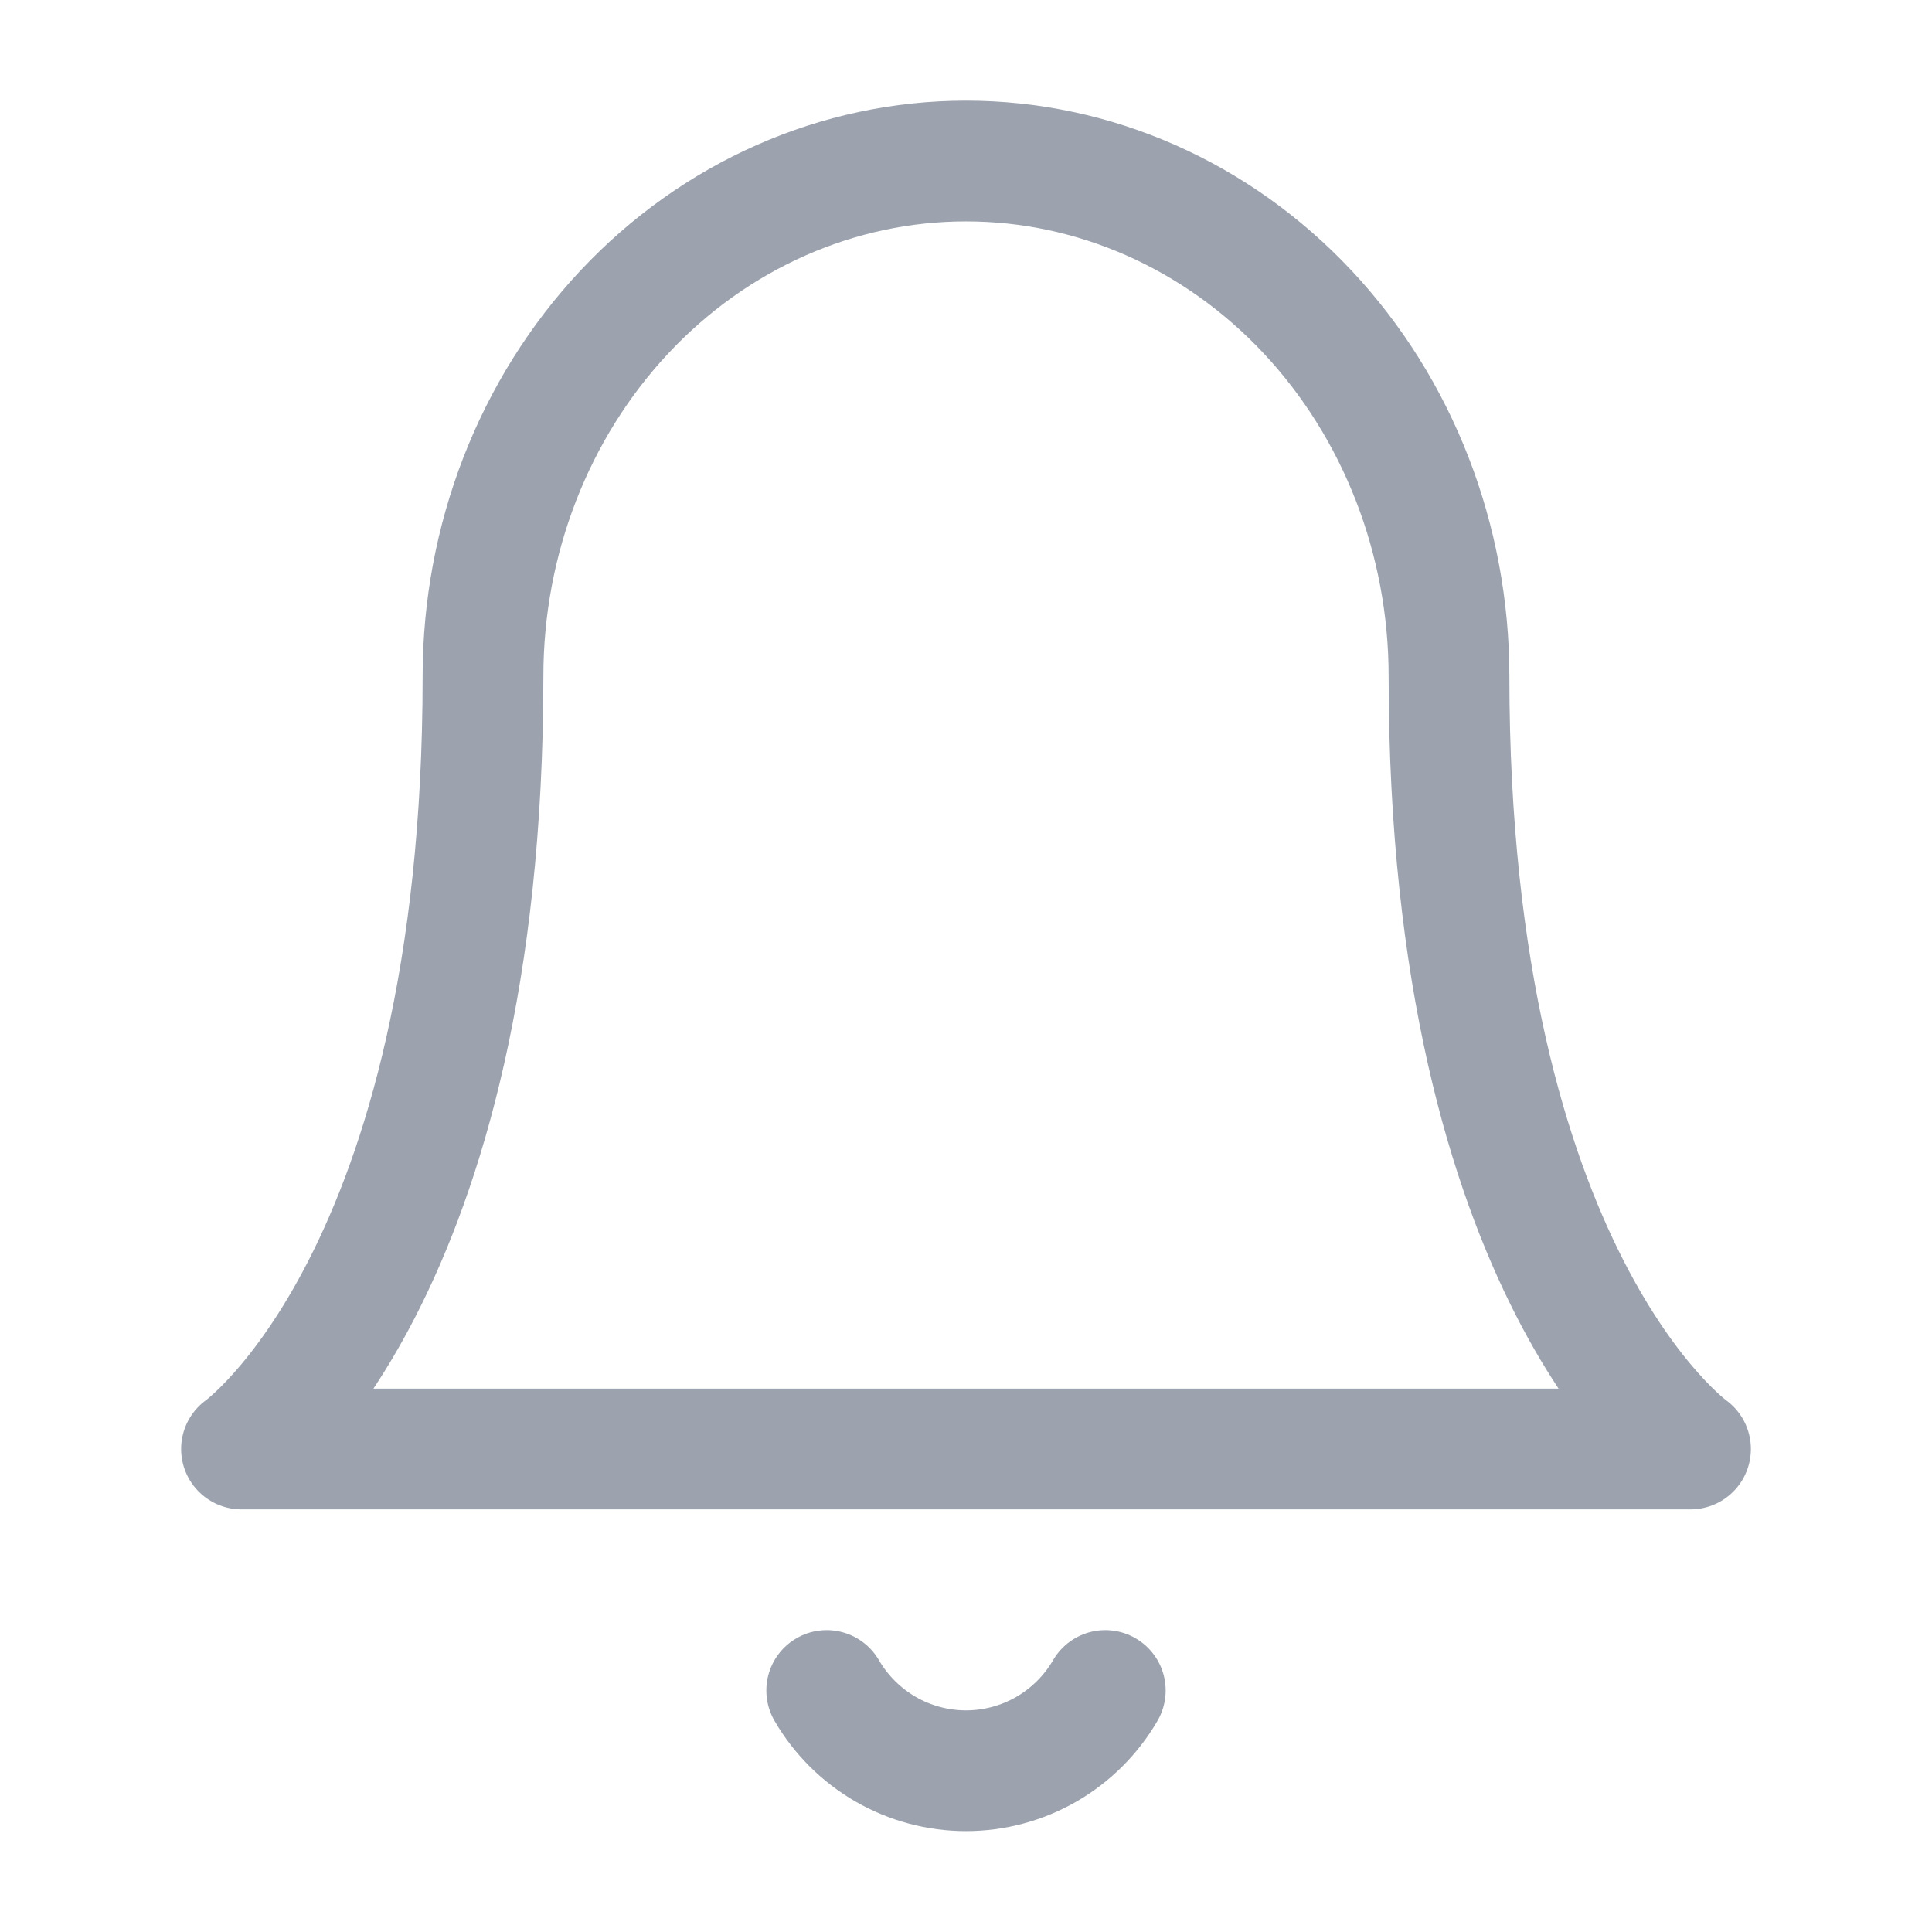
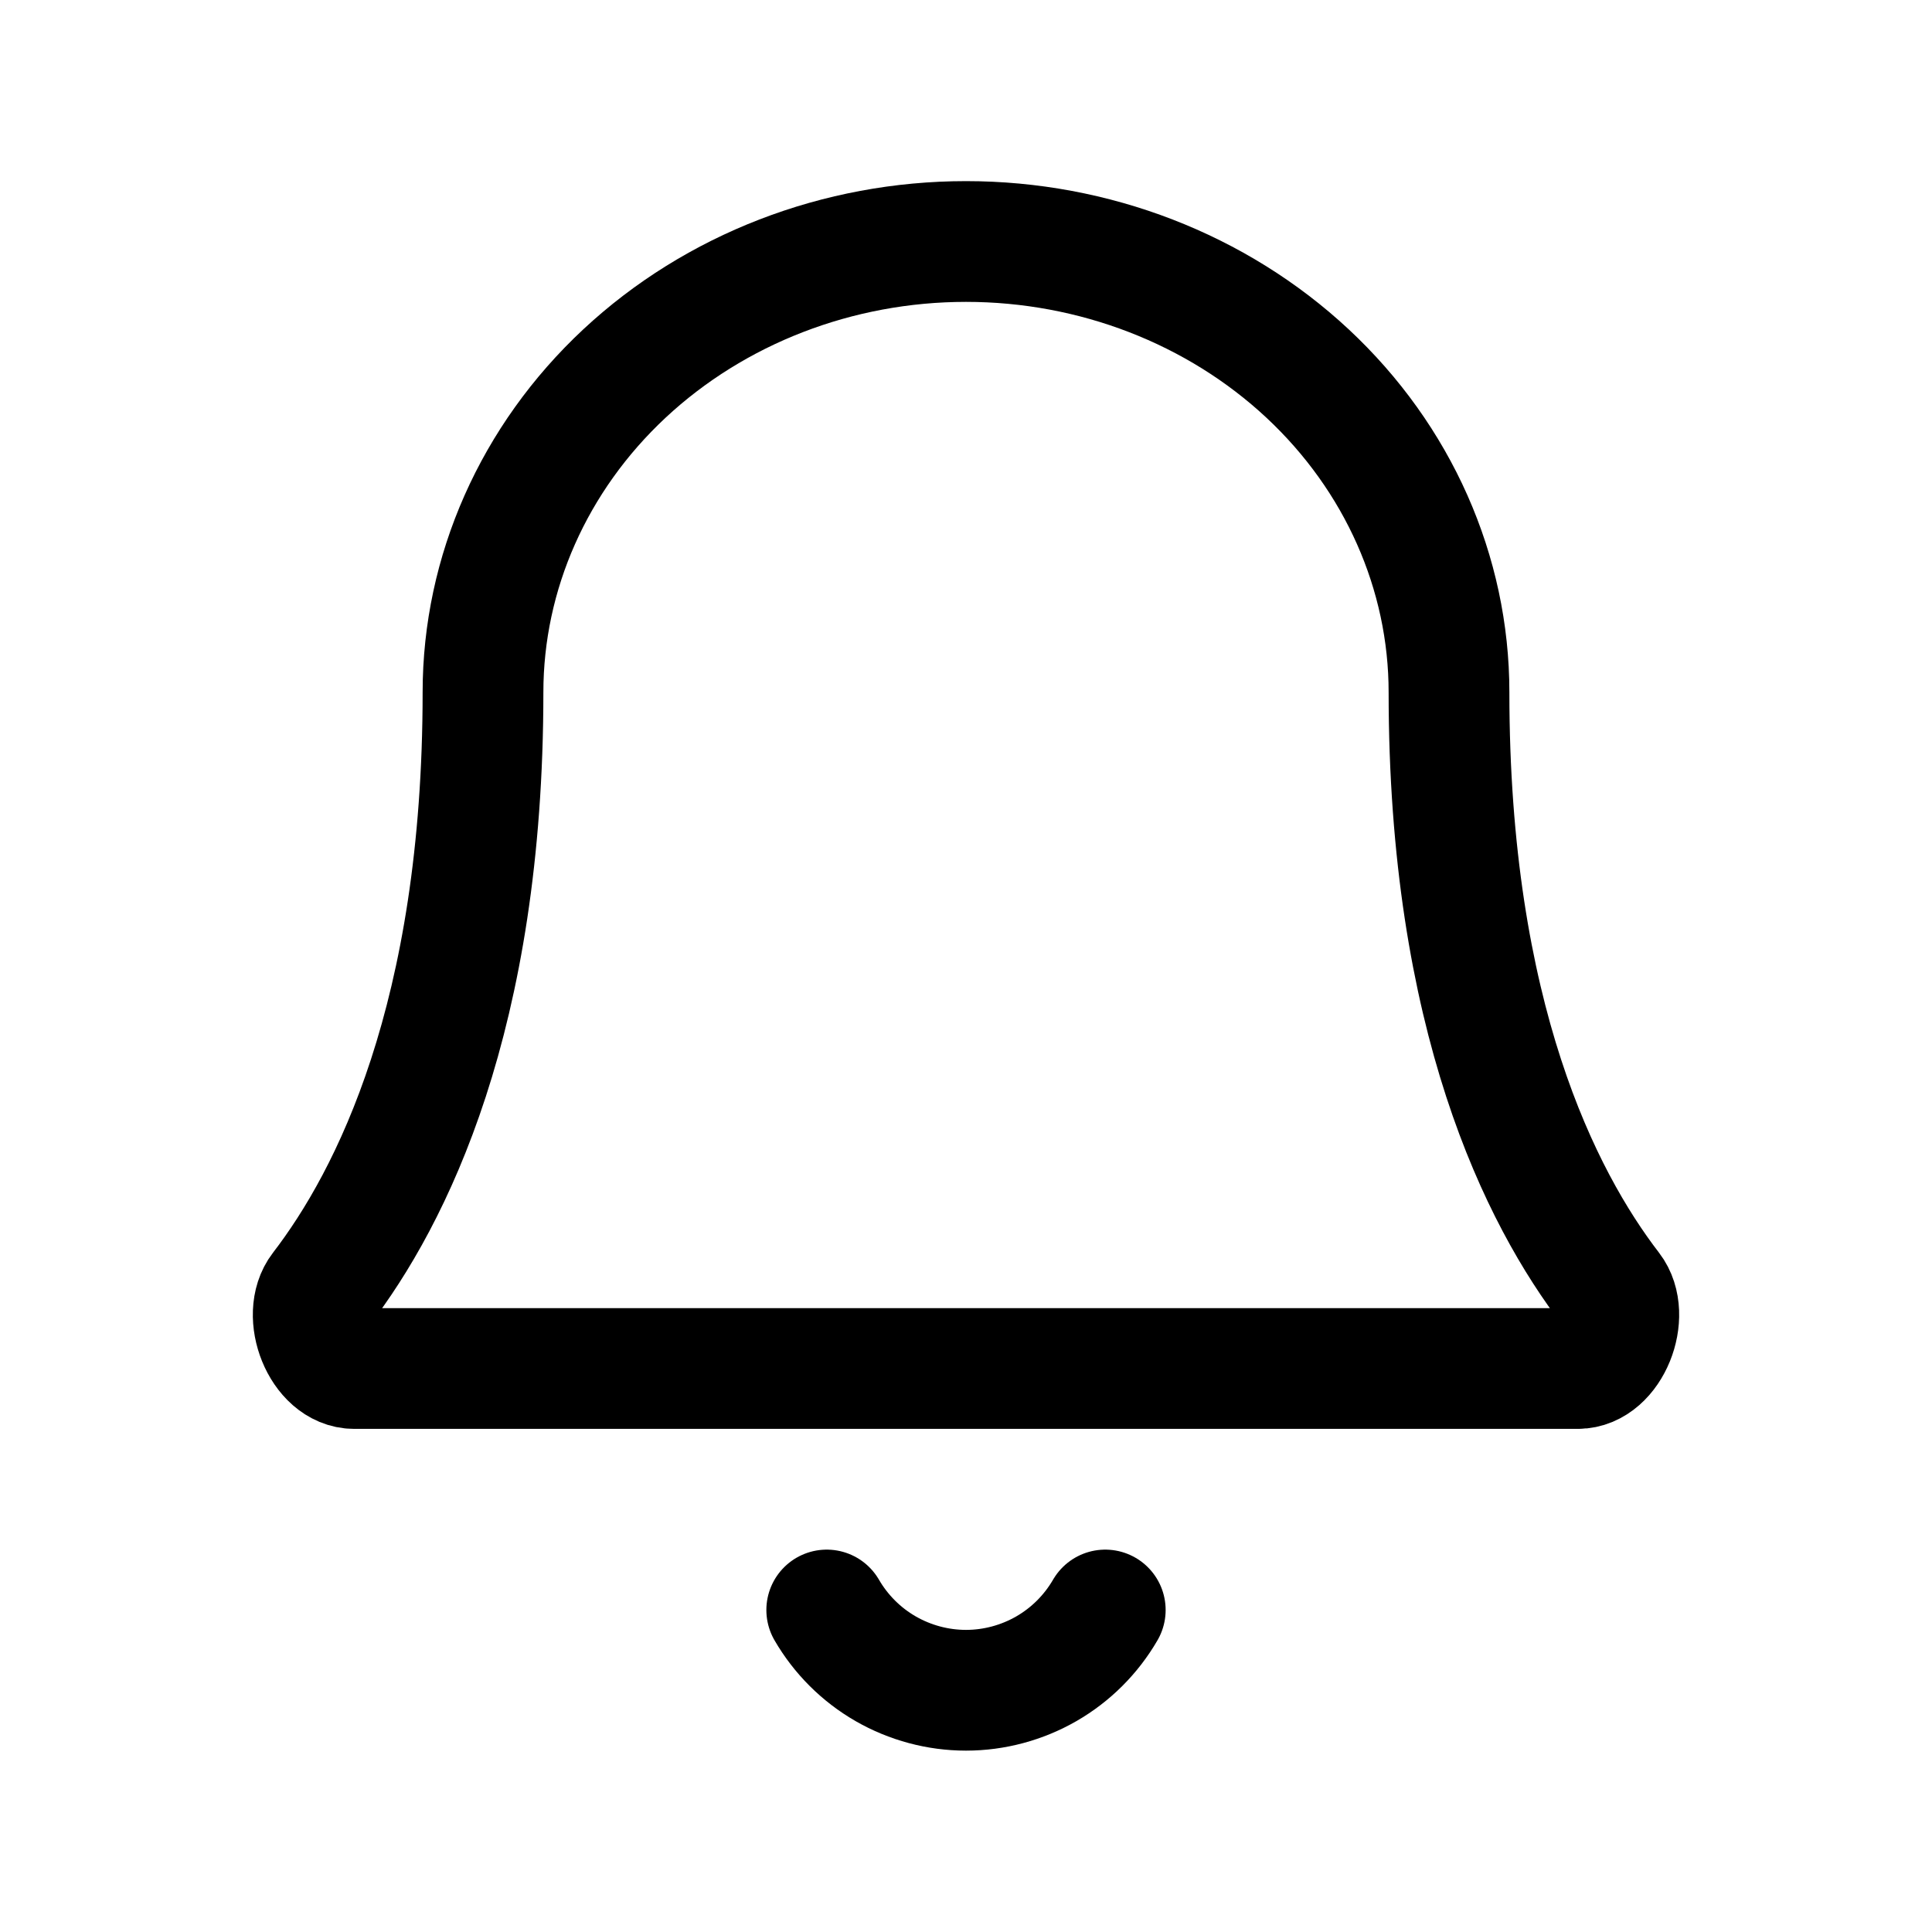
- <svg xmlns="http://www.w3.org/2000/svg" width="32" height="32" viewBox="0 0 32 32" fill="none">
-   <path d="M24 11.2C24 8.937 23.157 6.766 21.657 5.166C20.157 3.566 18.122 2.667 16 2.667C13.878 2.667 11.843 3.566 10.343 5.166C8.843 6.766 8 8.937 8 11.2C8 21.156 4 24 4 24H28C28 24 24 21.156 24 11.2Z" stroke="#9CA3AF" stroke-width="2" stroke-linecap="round" stroke-linejoin="round" />
-   <path d="M18.307 28C18.072 28.404 17.736 28.739 17.331 28.973C16.926 29.206 16.467 29.329 16 29.329C15.533 29.329 15.074 29.206 14.669 28.973C14.264 28.739 13.928 28.404 13.693 28" stroke="#9CA3AF" stroke-width="2" stroke-linecap="round" stroke-linejoin="round" />
+ <svg xmlns="http://www.w3.org/2000/svg" width="24" height="24" viewBox="0 0 24 24" fill="none">
+   <path d="M18 8.6C18 7.115 17.368 5.69 16.243 4.64C15.117 3.59 13.591 3 12 3C10.409 3 8.883 3.59 7.757 4.64C6.632 5.69 6 7.115 6 8.6C6 12.626 4.861 14.88 3.987 16.017C3.741 16.336 3.998 17 4.4 17H19.6C20.002 17 20.259 16.336 20.013 16.017C19.139 14.88 18 12.626 18 8.6Z" stroke="black" stroke-width="1.5" stroke-linecap="round" stroke-linejoin="round" />
+   <path d="M13.73 20C13.554 20.303 13.302 20.555 12.998 20.73C12.695 20.904 12.35 20.997 12 20.997C11.65 20.997 11.305 20.904 11.002 20.73C10.698 20.555 10.446 20.303 10.27 20" stroke="black" stroke-width="1.5" stroke-linecap="round" stroke-linejoin="round" />
</svg>
